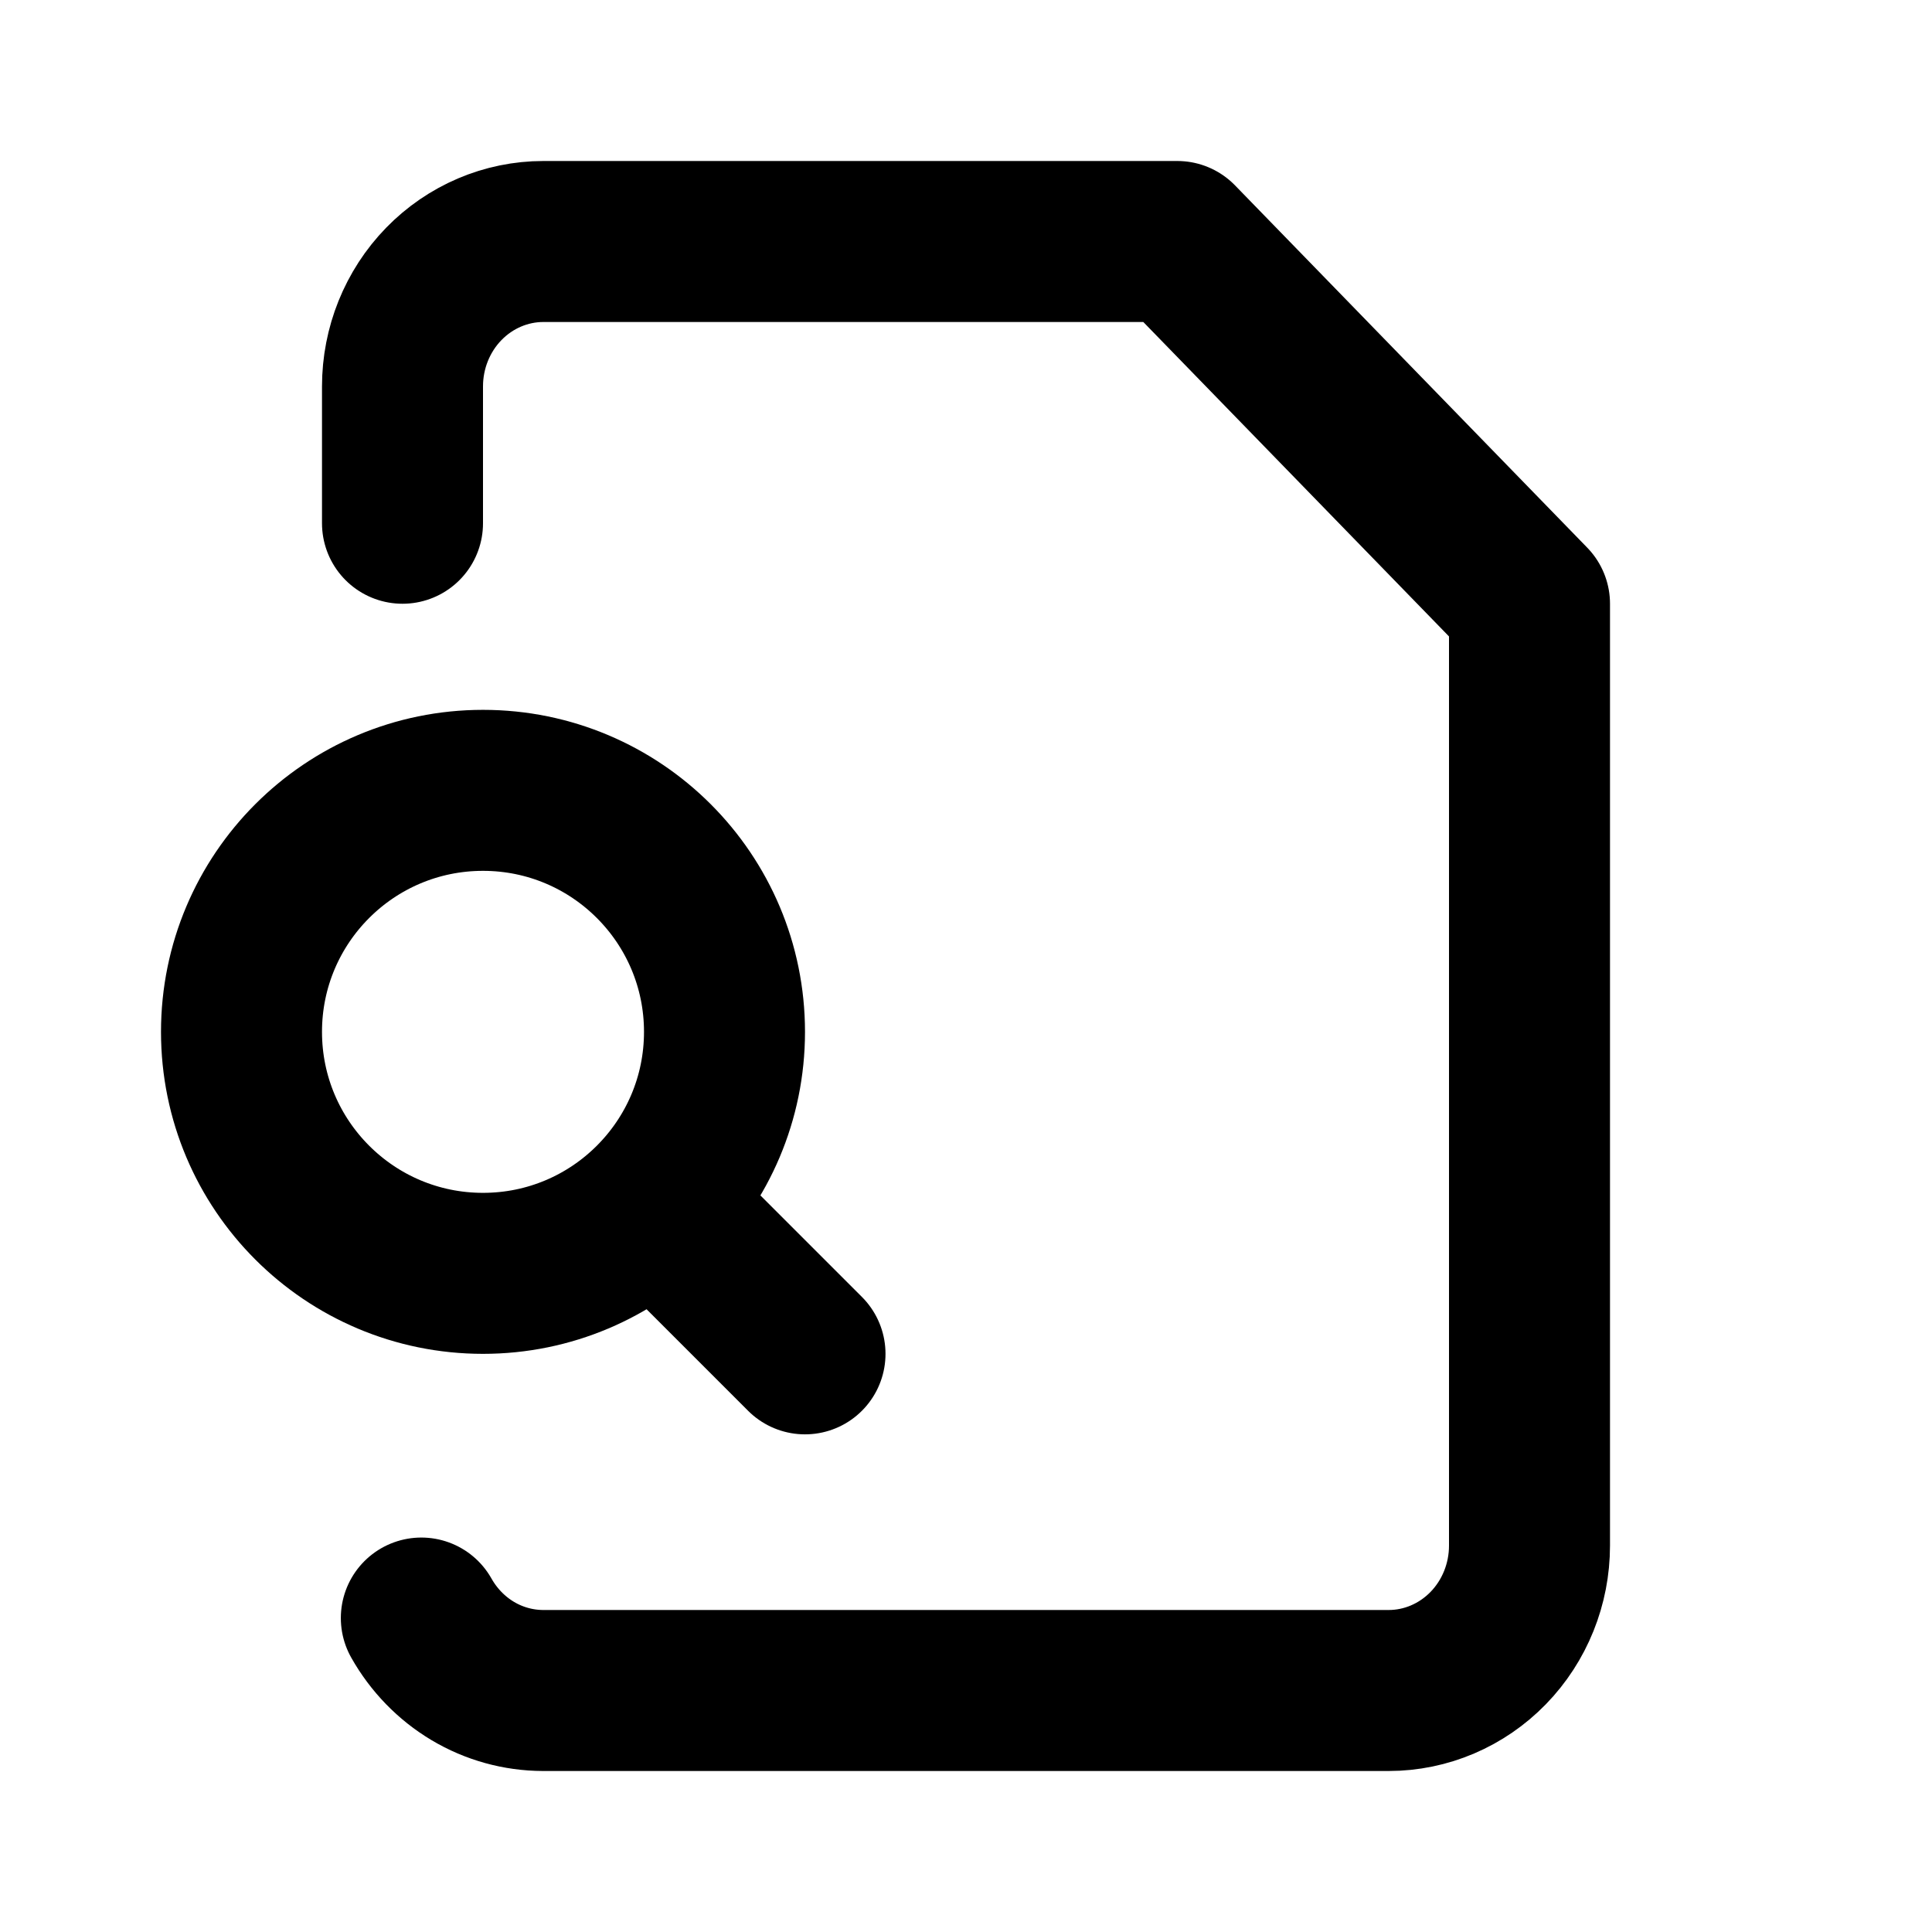
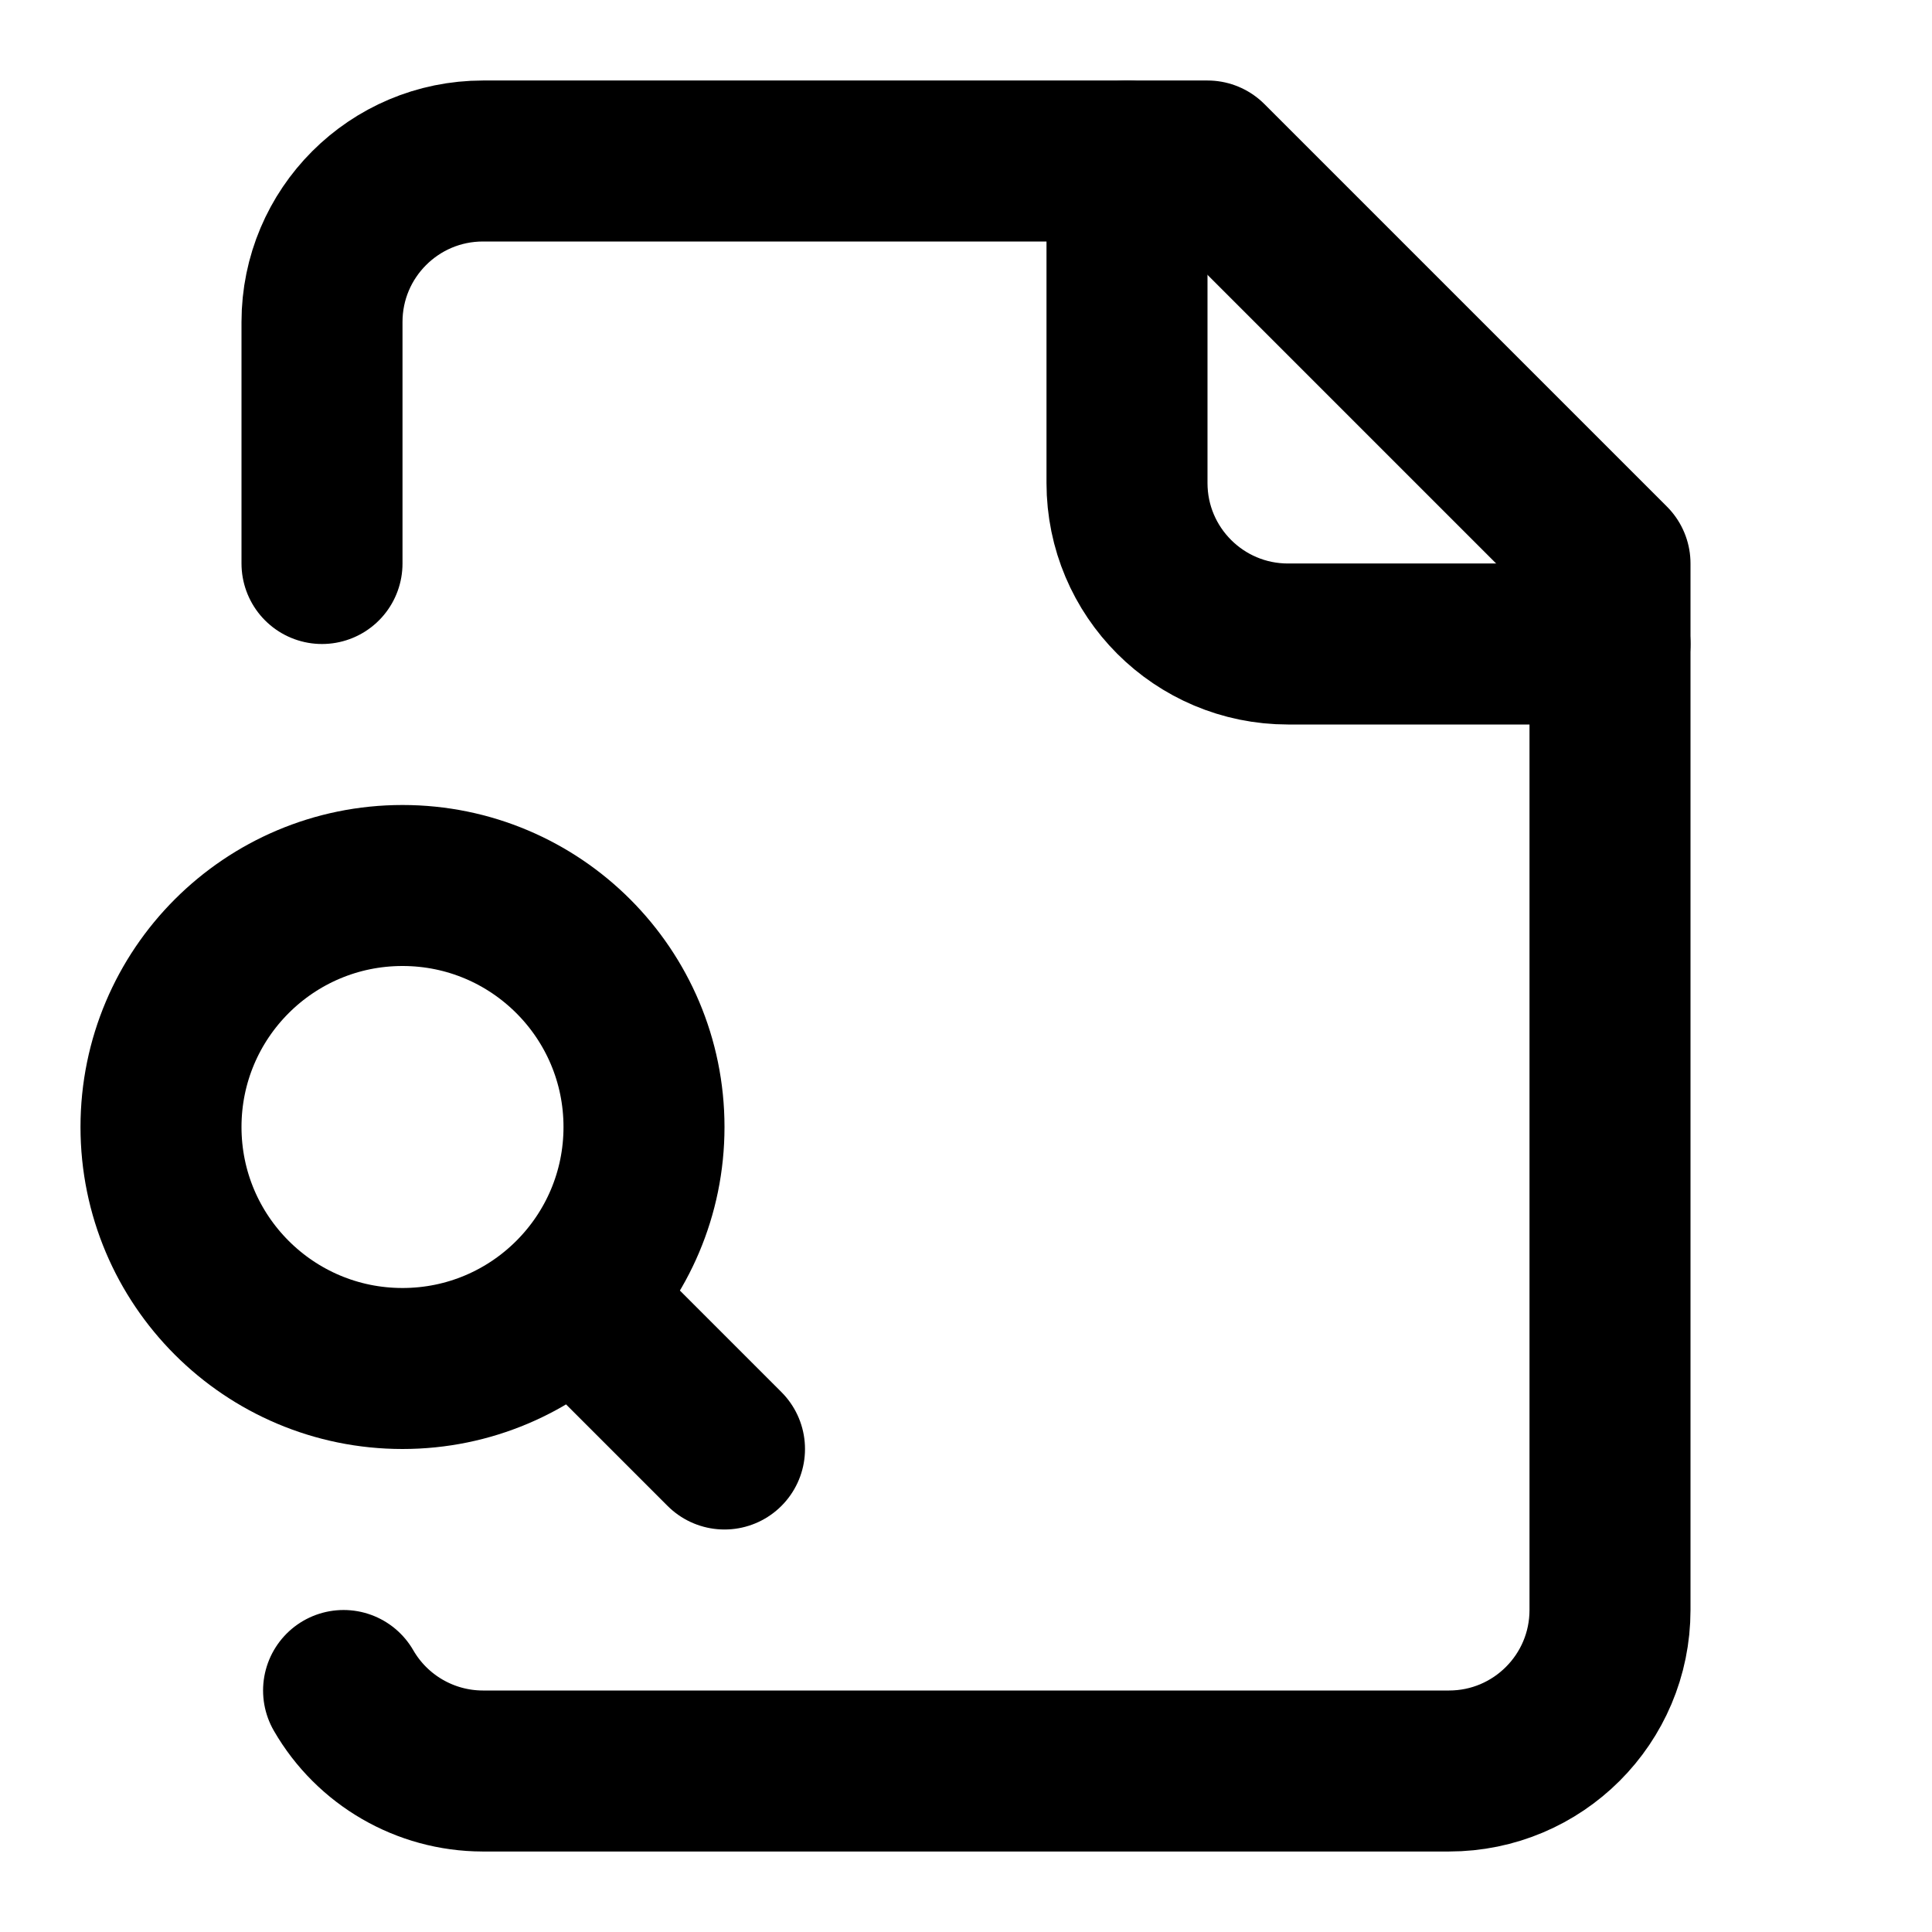
- <svg xmlns="http://www.w3.org/2000/svg" width="24" height="24" viewBox="0 0 24 24" fill="none">
-   <path d="M5.234 20.1C5.388 20.373 5.608 20.6 5.873 20.758C6.138 20.916 6.439 20.999 6.746 21H17.25C17.714 21 18.159 20.81 18.487 20.473C18.816 20.135 19 19.677 19 19.2V7.5L14.625 3H6.75C6.286 3 5.841 3.19 5.513 3.527C5.184 3.865 5 4.323 5 4.8V6.5" stroke="black" stroke-width="2" stroke-linecap="round" stroke-linejoin="round" />
-   <path d="M10 16.818L8.5 15.318" stroke="black" stroke-width="2" stroke-linecap="round" stroke-linejoin="round" />
-   <path d="M6 15.818C7.657 15.818 9 14.475 9 12.818C9 11.161 7.657 9.818 6 9.818C4.343 9.818 3 11.161 3 12.818C3 14.475 4.343 15.818 6 15.818Z" stroke="black" stroke-width="2" stroke-linecap="round" stroke-linejoin="round" />
+ <svg xmlns="http://www.w3.org/2000/svg" width="24" height="24" viewBox="0 0 24 24" fill="none" stroke="currentColor" stroke-width="2" stroke-linecap="round" stroke-linejoin="round" class="lucide lucide-file-search">
+   <path d="M14 2v4a2 2 0 0 0 2 2h4" />
+   <path d="M4.268 21a2 2 0 0 0 1.727 1H18a2 2 0 0 0 2-2V7l-5-5H6a2 2 0 0 0-2 2v3" />
+   <path d="m9 18-1.5-1.5" />
+   <circle cx="5" cy="14" r="3" />
</svg>
